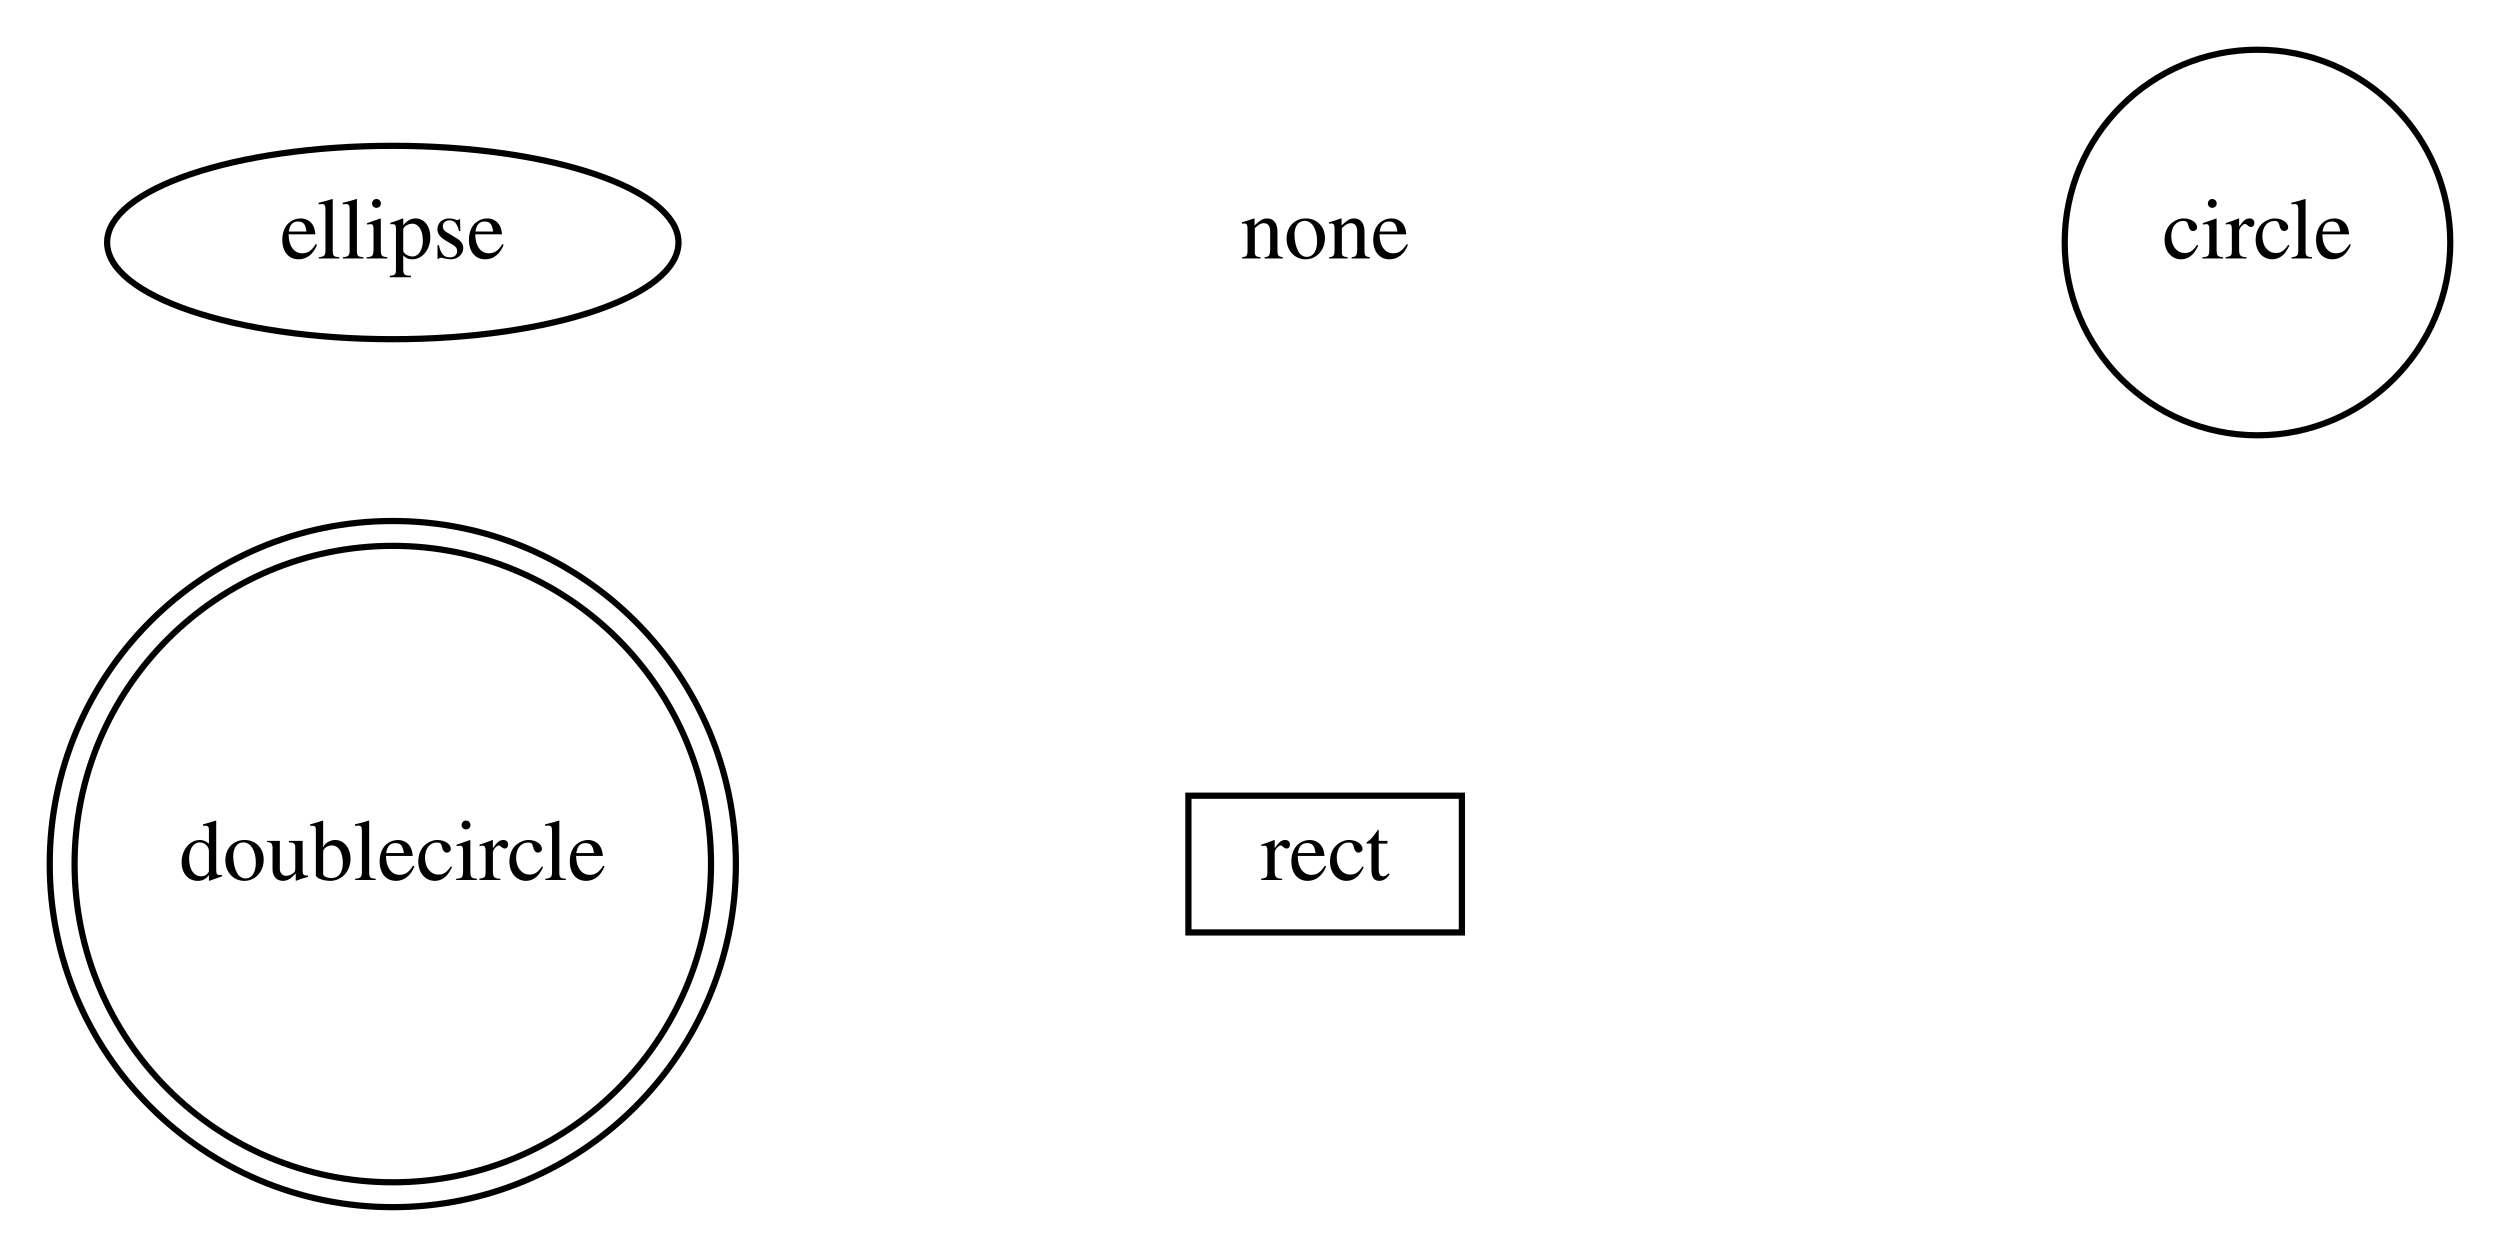
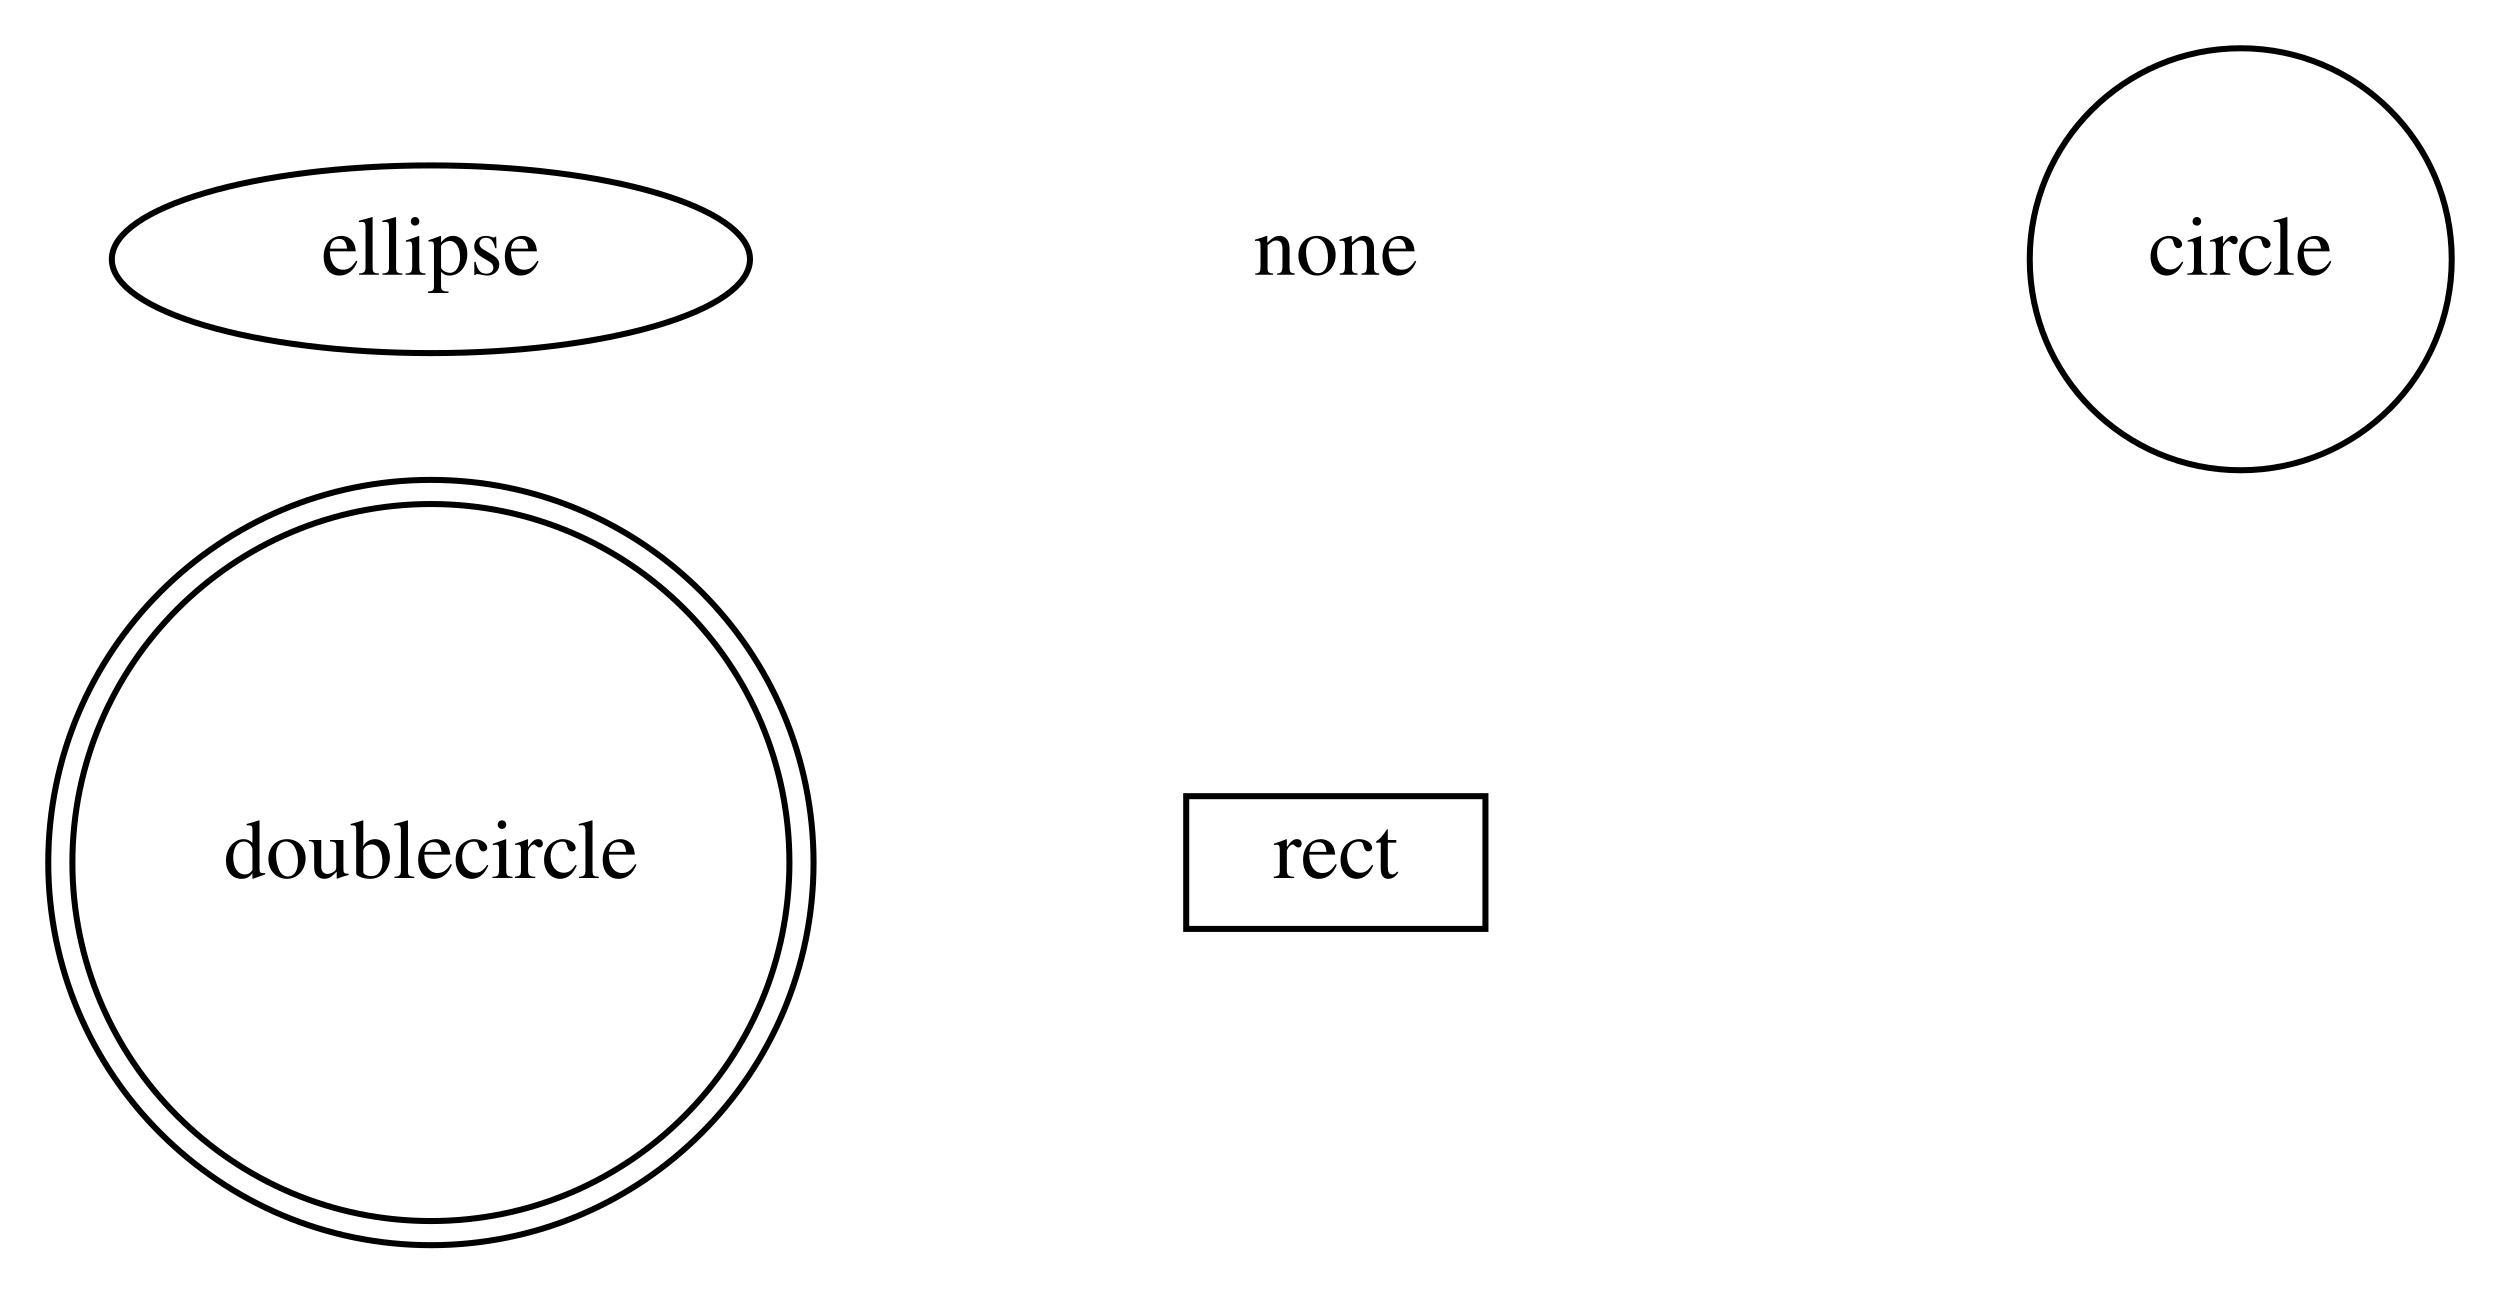
- <svg xmlns="http://www.w3.org/2000/svg" width="402.212" height="202.212" viewBox="0 0 402.212 202.212">
-   <g id="graph0" class="graph" transform="translate(63.1957,39.01612) scale(1.0)">
+ <svg xmlns="http://www.w3.org/2000/svg" width="414.402" height="214.402" viewBox="0 0 414.402 214.402">
+   <g id="graph0" class="graph" transform="translate(71.42693,42.97485) scale(1.0)">
    <g class="node" id="ellipse">
-       <ellipse cx="0" cy="0" rx="45.962" ry="15.556" fill="none" stroke="black" />
+       <ellipse cx="0" cy="0" rx="52.892" ry="15.556" fill="none" stroke="black" />
      <text x="0" y="0" text-anchor="middle" dominant-baseline="central" font-family="Times,serif" font-size="14">ellipse</text>
    </g>
    <g class="node" id="none">
      <text x="150" y="0" text-anchor="middle" dominant-baseline="central" font-family="Times,serif" font-size="14">none</text>
    </g>
    <g class="node" id="circle">
-       <circle cx="300" cy="0" r="31.016" fill="none" stroke="black" />
+       <circle cx="300" cy="0" r="34.975" fill="none" stroke="black" />
      <text x="300" y="0" text-anchor="middle" dominant-baseline="central" font-family="Times,serif" font-size="14">circle</text>
    </g>
    <g class="node" id="doublecircle">
-       <circle cx="0" cy="100" r="51.196" fill="none" stroke="black" />
-       <circle cx="0" cy="100" r="55.196" fill="none" stroke="black" />
+       <circle cx="0" cy="100" r="59.427" fill="none" stroke="black" />
+       <circle cx="0" cy="100" r="63.427" fill="none" stroke="black" />
      <text x="0" y="100" text-anchor="middle" dominant-baseline="central" font-family="Times,serif" font-size="14">doublecircle</text>
    </g>
    <g class="node" id="rect">
-       <rect x="128" y="89" width="44" height="22" fill="none" stroke="black" />
+       <rect x="125.2" y="89" width="49.6" height="22" fill="none" stroke="black" />
      <text x="150" y="100" text-anchor="middle" dominant-baseline="central" font-family="Times,serif" font-size="14">rect</text>
    </g>
  </g>
</svg>
